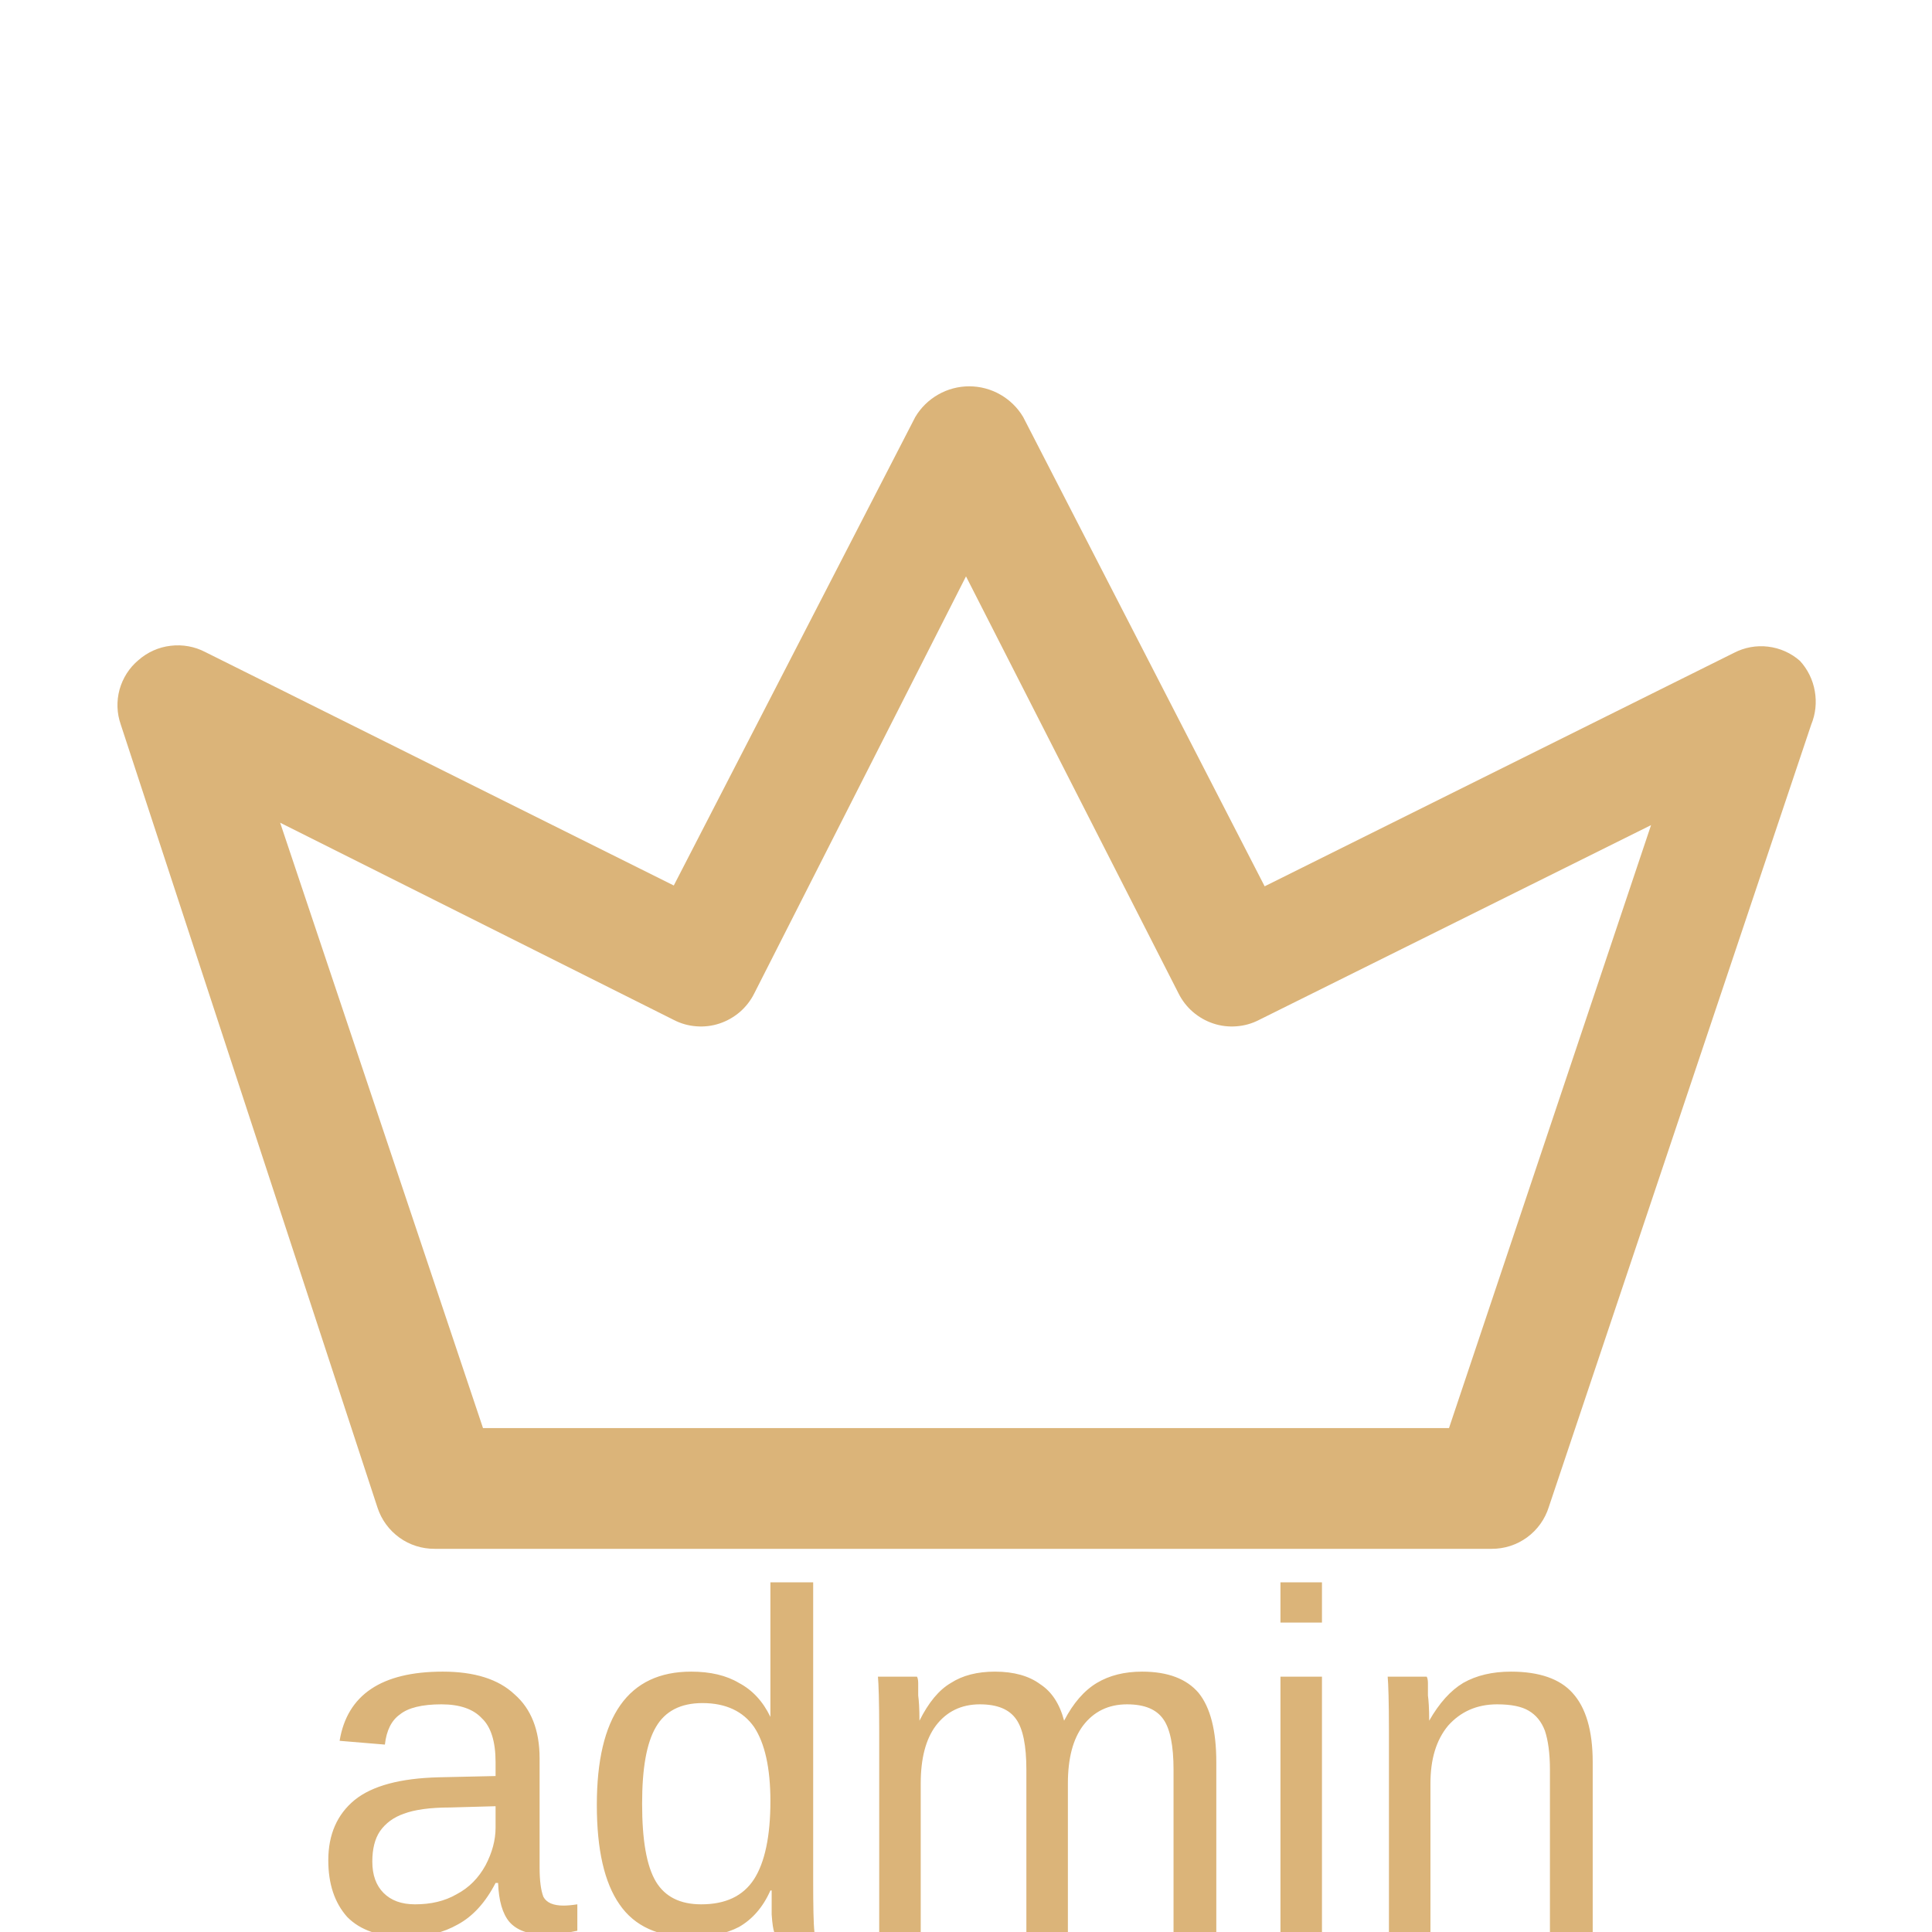
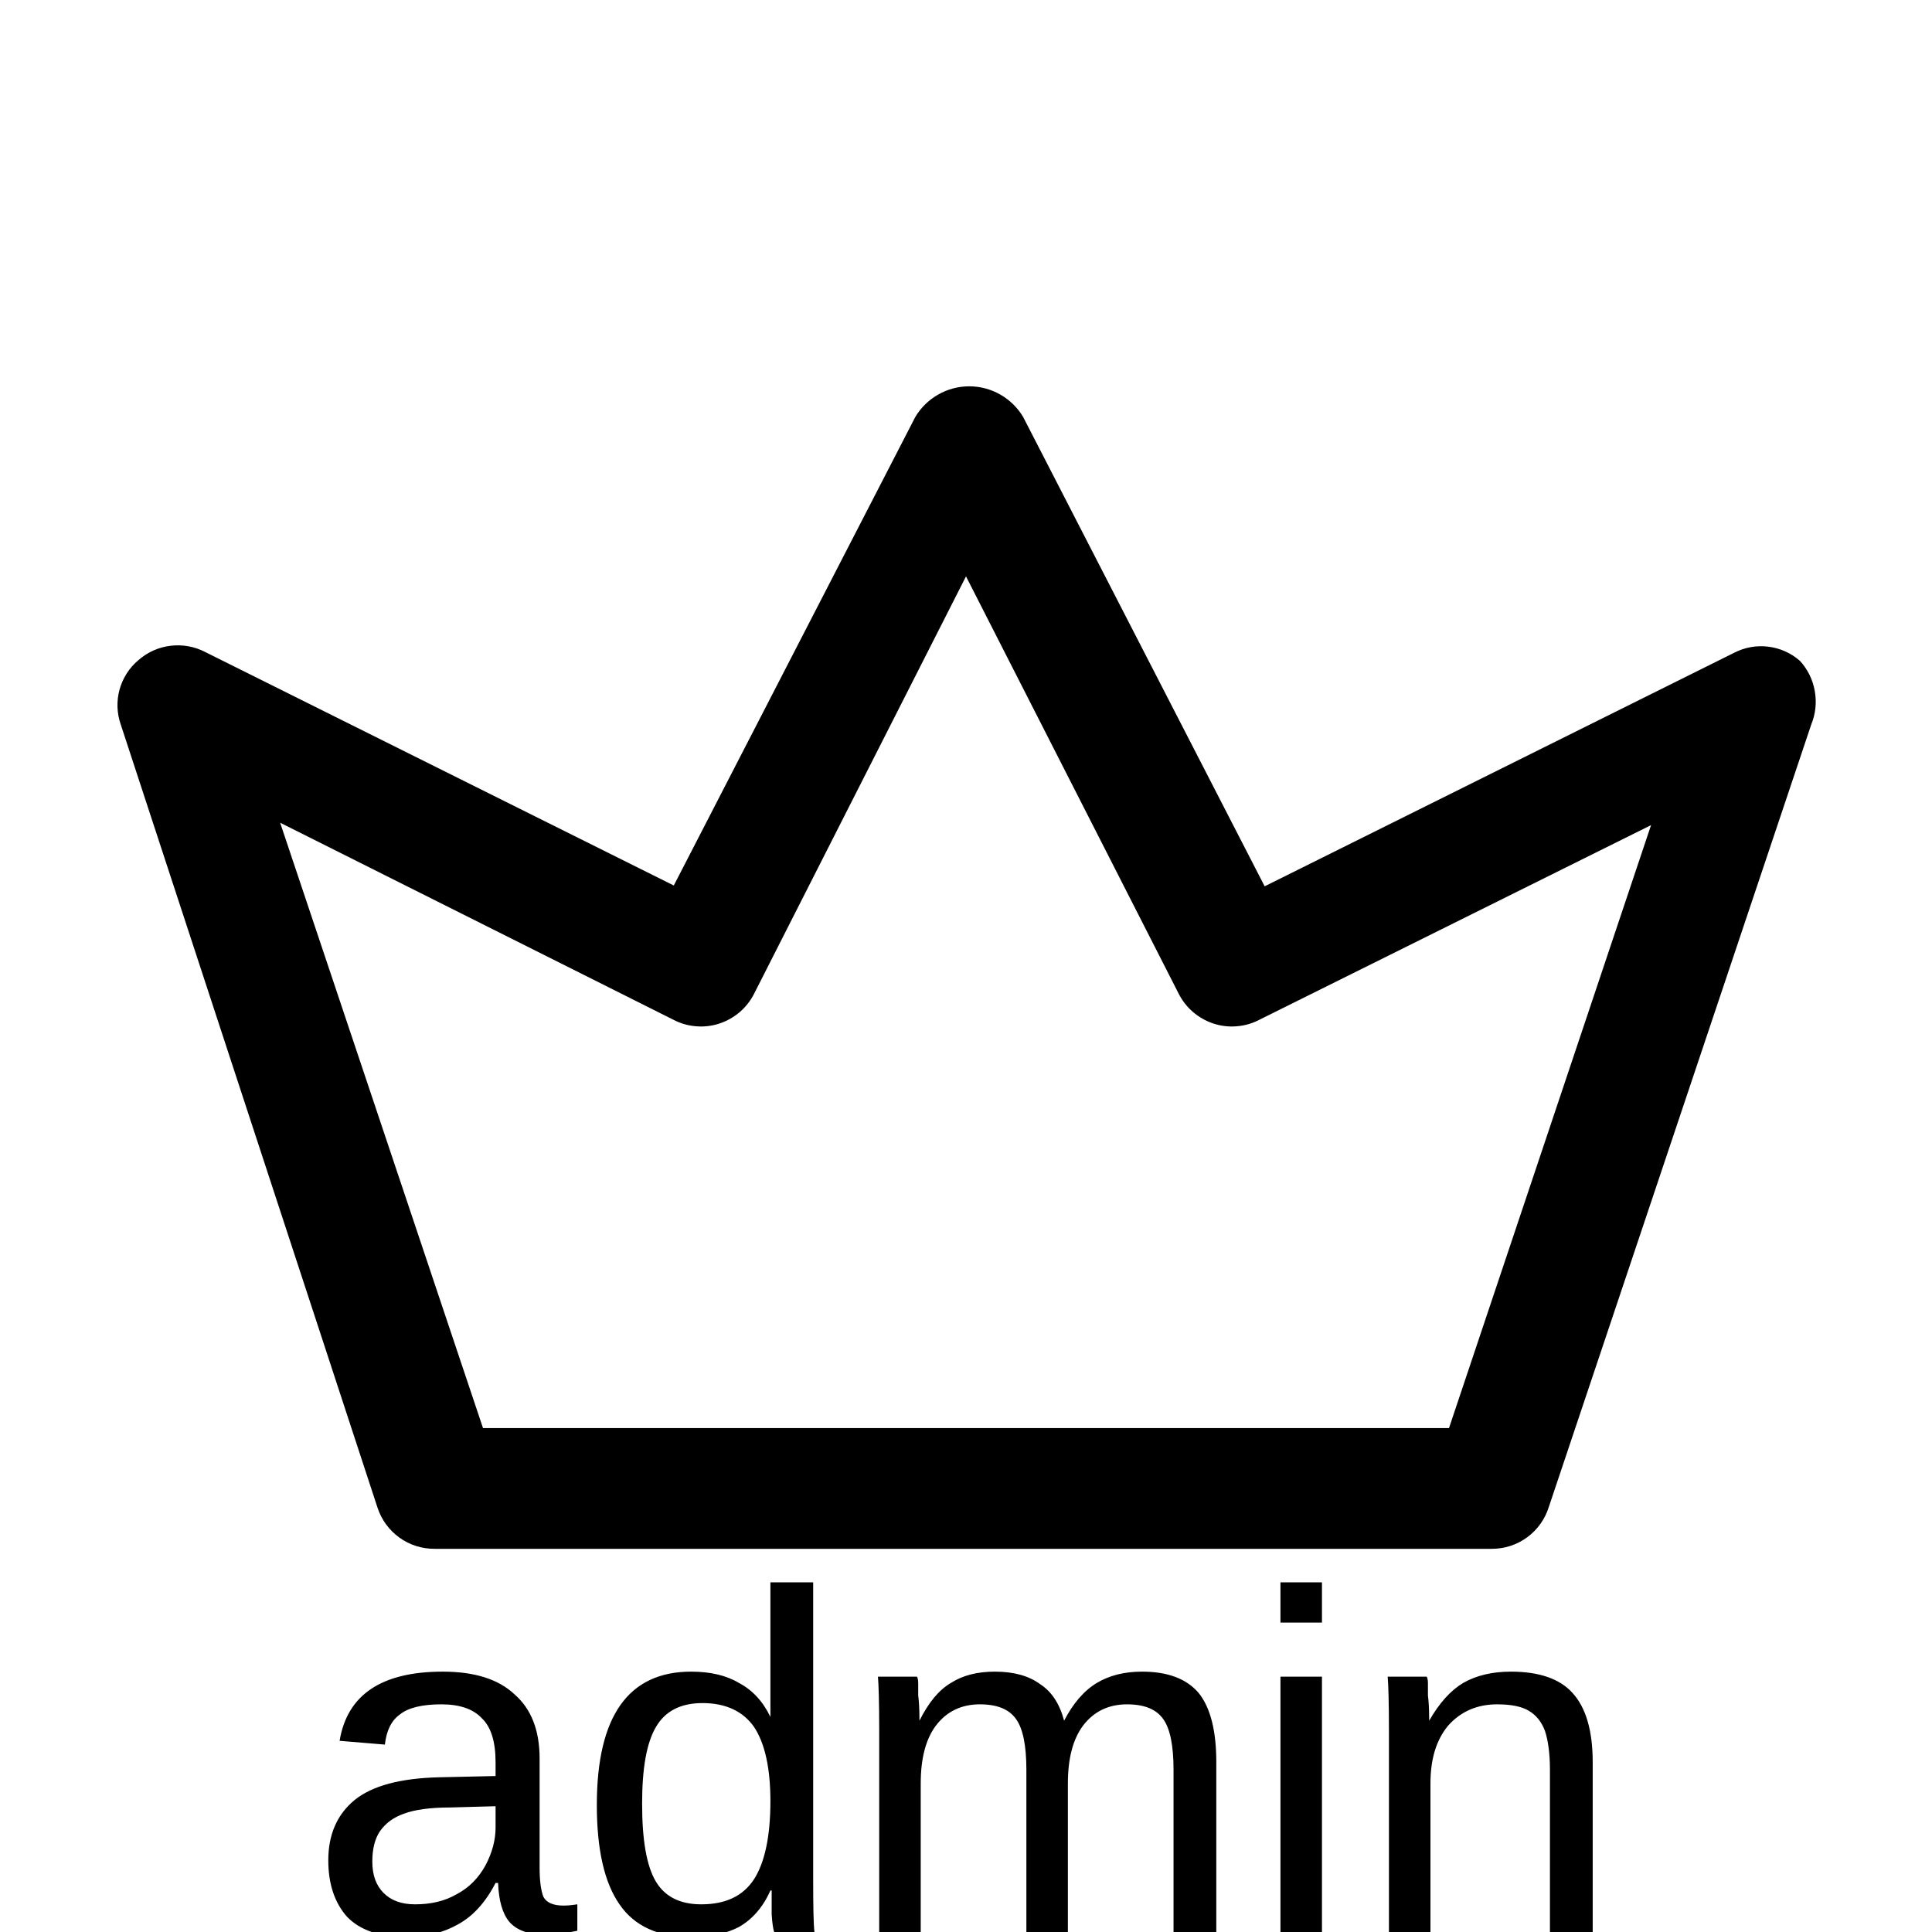
<svg xmlns="http://www.w3.org/2000/svg" width="800px" height="800px" viewBox="0 0 24 24" fill="none">
-   <path d="M18.53 19.24H5.4C5.243 19.241 5.089 19.193 4.962 19.101C4.834 19.009 4.739 18.879 4.69 18.73L1.5 9C1.451 8.86 1.446 8.709 1.485 8.566C1.525 8.423 1.606 8.295 1.72 8.2C1.832 8.102 1.971 8.039 2.12 8.022C2.268 8.004 2.418 8.031 2.55 8.1L8.37 11L11.37 5.18C11.439 5.064 11.537 4.968 11.655 4.901C11.772 4.834 11.905 4.799 12.04 4.799C12.175 4.799 12.308 4.834 12.425 4.901C12.543 4.968 12.641 5.064 12.71 5.18L15.71 11.01L21.54 8.11C21.671 8.042 21.819 8.015 21.965 8.033C22.112 8.051 22.249 8.112 22.36 8.21C22.456 8.315 22.52 8.445 22.544 8.585C22.569 8.725 22.554 8.869 22.5 9L19.24 18.72C19.193 18.871 19.099 19.003 18.971 19.097C18.843 19.191 18.688 19.241 18.53 19.24ZM6 17.74H18L20.51 10.25L15.64 12.67C15.553 12.715 15.458 12.742 15.36 12.749C15.262 12.757 15.164 12.745 15.071 12.714C14.978 12.683 14.892 12.634 14.818 12.57C14.744 12.506 14.684 12.428 14.64 12.34L12 7.16L9.37 12.34C9.326 12.428 9.266 12.506 9.192 12.57C9.118 12.634 9.032 12.683 8.939 12.714C8.846 12.745 8.748 12.757 8.65 12.749C8.552 12.742 8.457 12.715 8.37 12.67L3.48 10.22L6 17.74Z" fill="#dbb479" />
-   <text x="12" y="24" text-anchor="middle" fill="#dbb479" font-size="6" font-family="Arial">admin</text>
+   <path d="M18.53 19.24H5.4C5.243 19.241 5.089 19.193 4.962 19.101C4.834 19.009 4.739 18.879 4.69 18.73L1.5 9C1.451 8.86 1.446 8.709 1.485 8.566C1.525 8.423 1.606 8.295 1.72 8.2C1.832 8.102 1.971 8.039 2.12 8.022C2.268 8.004 2.418 8.031 2.55 8.1L8.37 11L11.37 5.18C11.439 5.064 11.537 4.968 11.655 4.901C11.772 4.834 11.905 4.799 12.04 4.799C12.175 4.799 12.308 4.834 12.425 4.901C12.543 4.968 12.641 5.064 12.71 5.18L15.71 11.01L21.54 8.11C21.671 8.042 21.819 8.015 21.965 8.033C22.112 8.051 22.249 8.112 22.36 8.21C22.456 8.315 22.52 8.445 22.544 8.585C22.569 8.725 22.554 8.869 22.5 9L19.24 18.72C19.193 18.871 19.099 19.003 18.971 19.097C18.843 19.191 18.688 19.241 18.53 19.24ZM6 17.74H18L20.51 10.25L15.64 12.67C15.553 12.715 15.458 12.742 15.36 12.749C15.262 12.757 15.164 12.745 15.071 12.714C14.978 12.683 14.892 12.634 14.818 12.57C14.744 12.506 14.684 12.428 14.64 12.34L12 7.16L9.37 12.34C9.326 12.428 9.266 12.506 9.192 12.57C9.118 12.634 9.032 12.683 8.939 12.714C8.846 12.745 8.748 12.757 8.65 12.749C8.552 12.742 8.457 12.715 8.37 12.67L3.48 10.22L6 17.74Z" fill="currentColor" />
+   <text x="12" y="24" text-anchor="middle" fill="currentColor" font-size="6" font-family="Arial">admin</text>
</svg>
